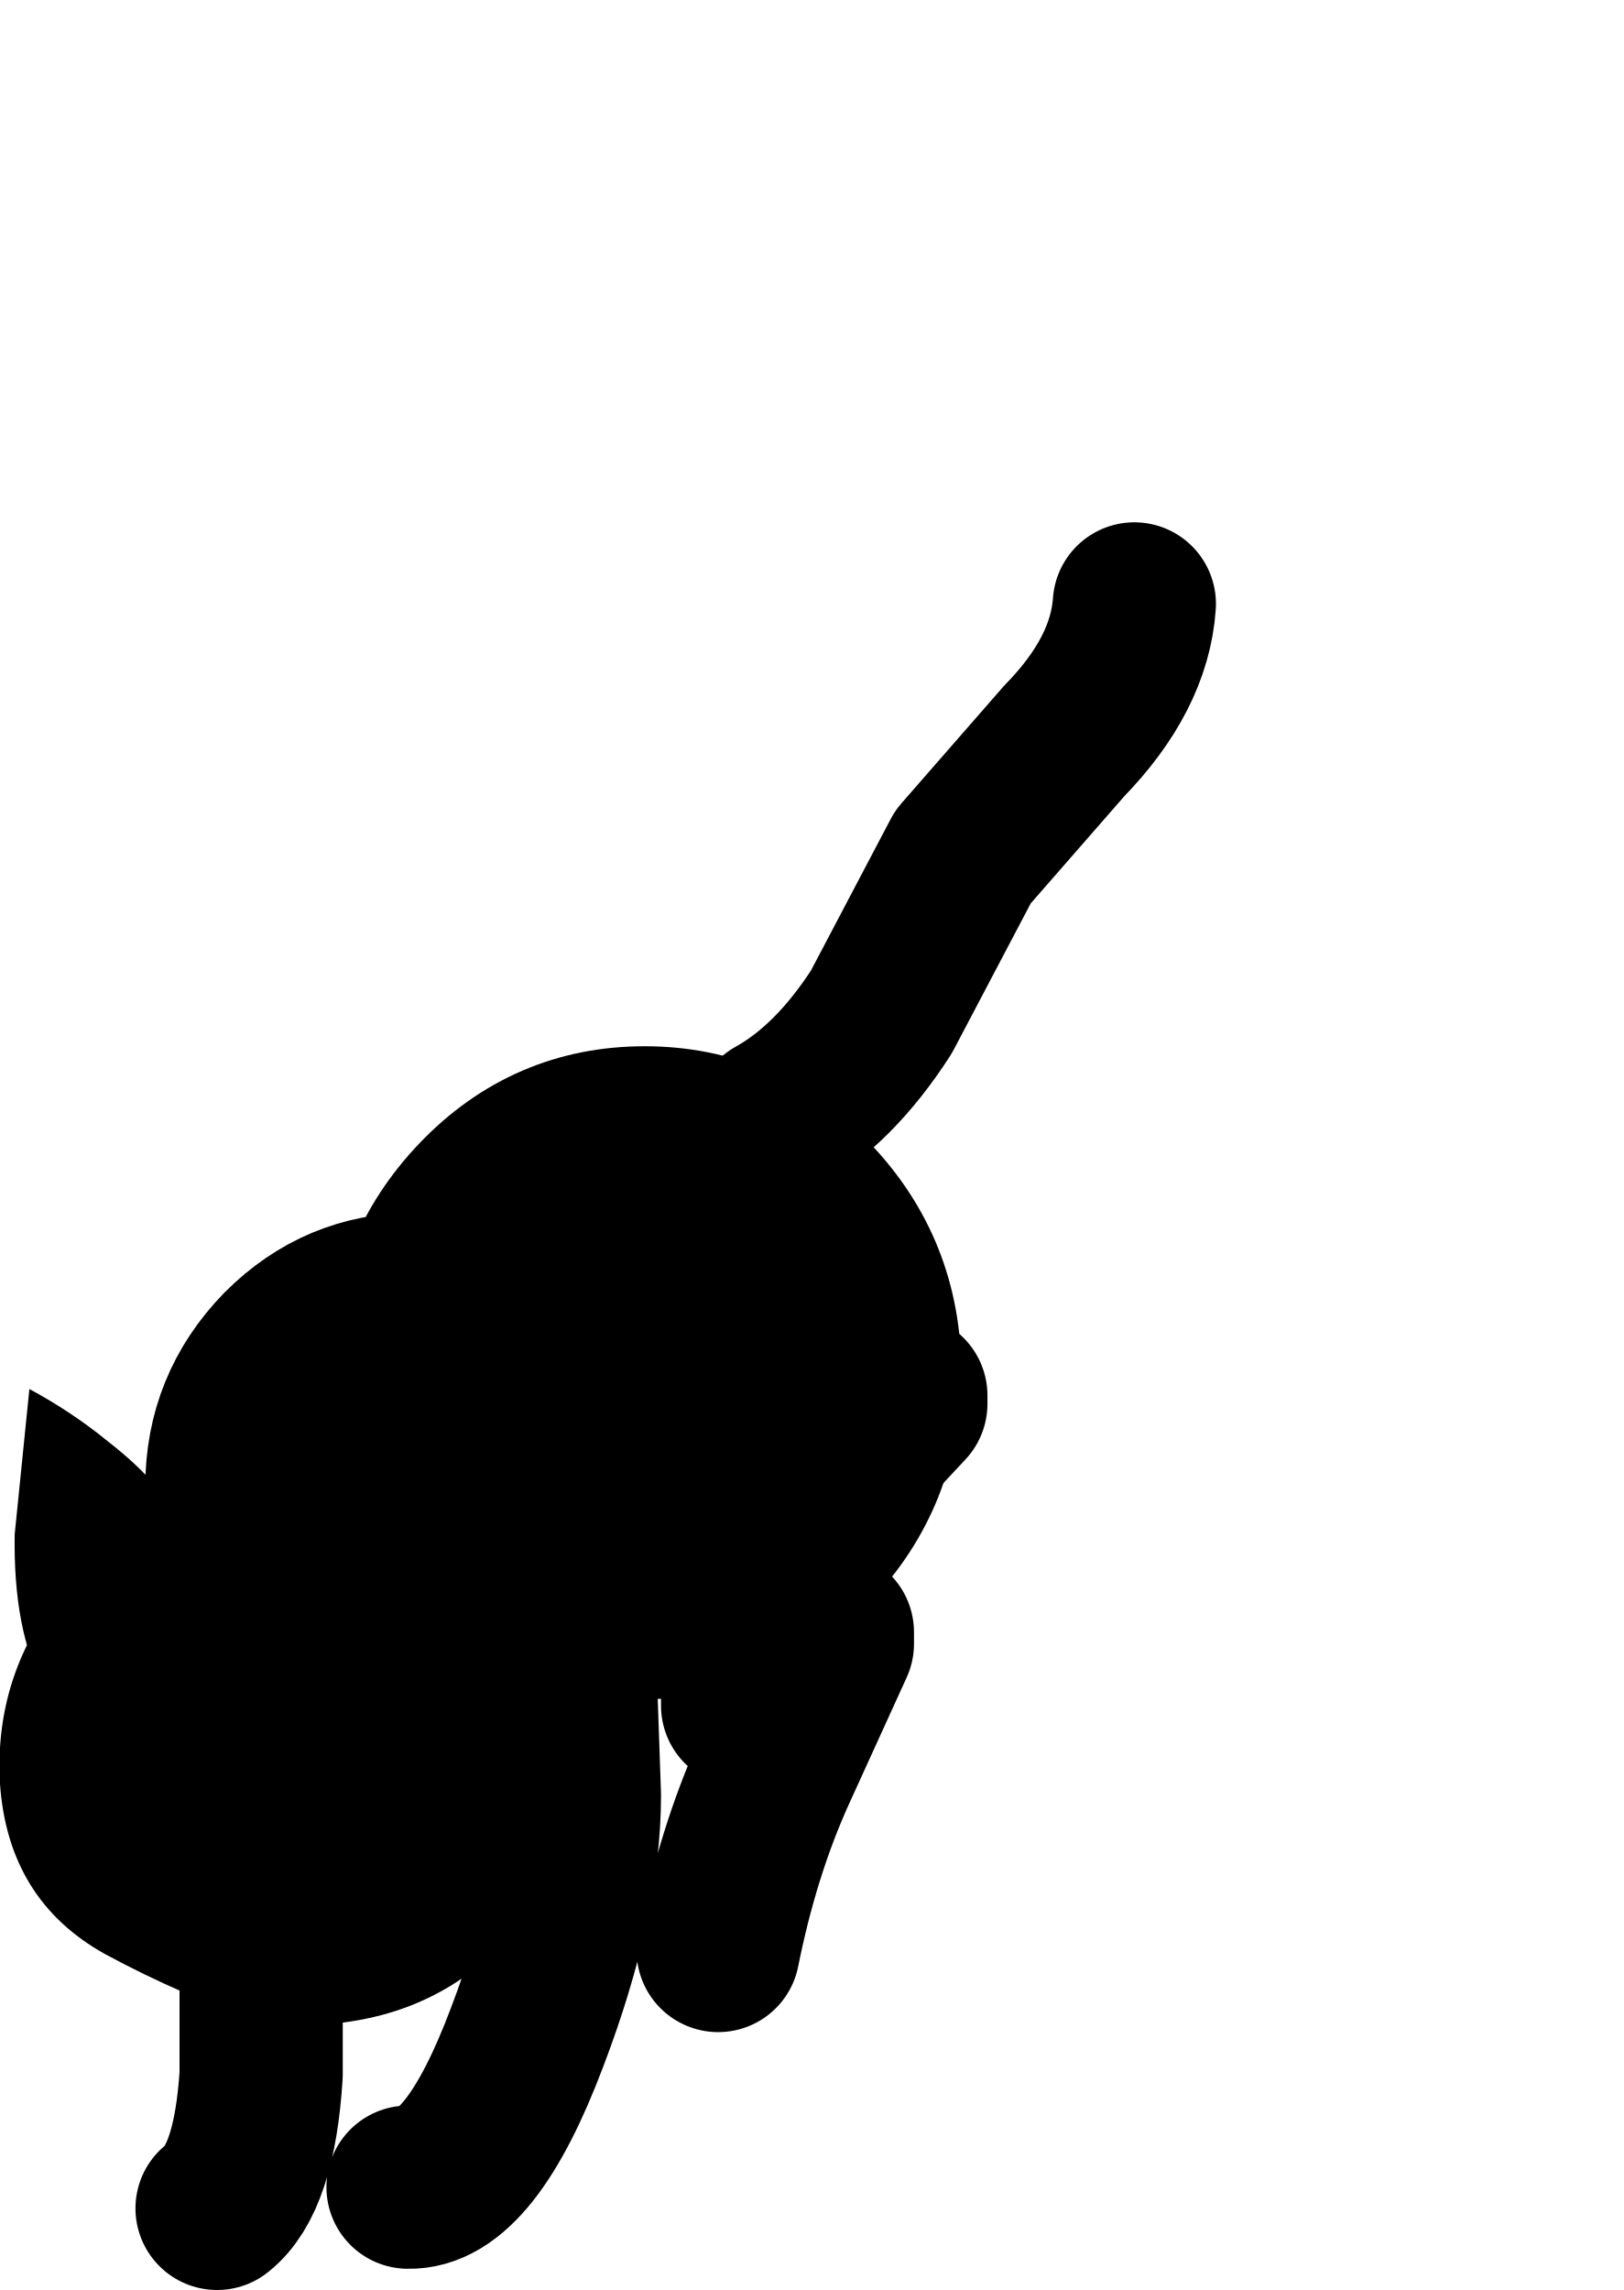
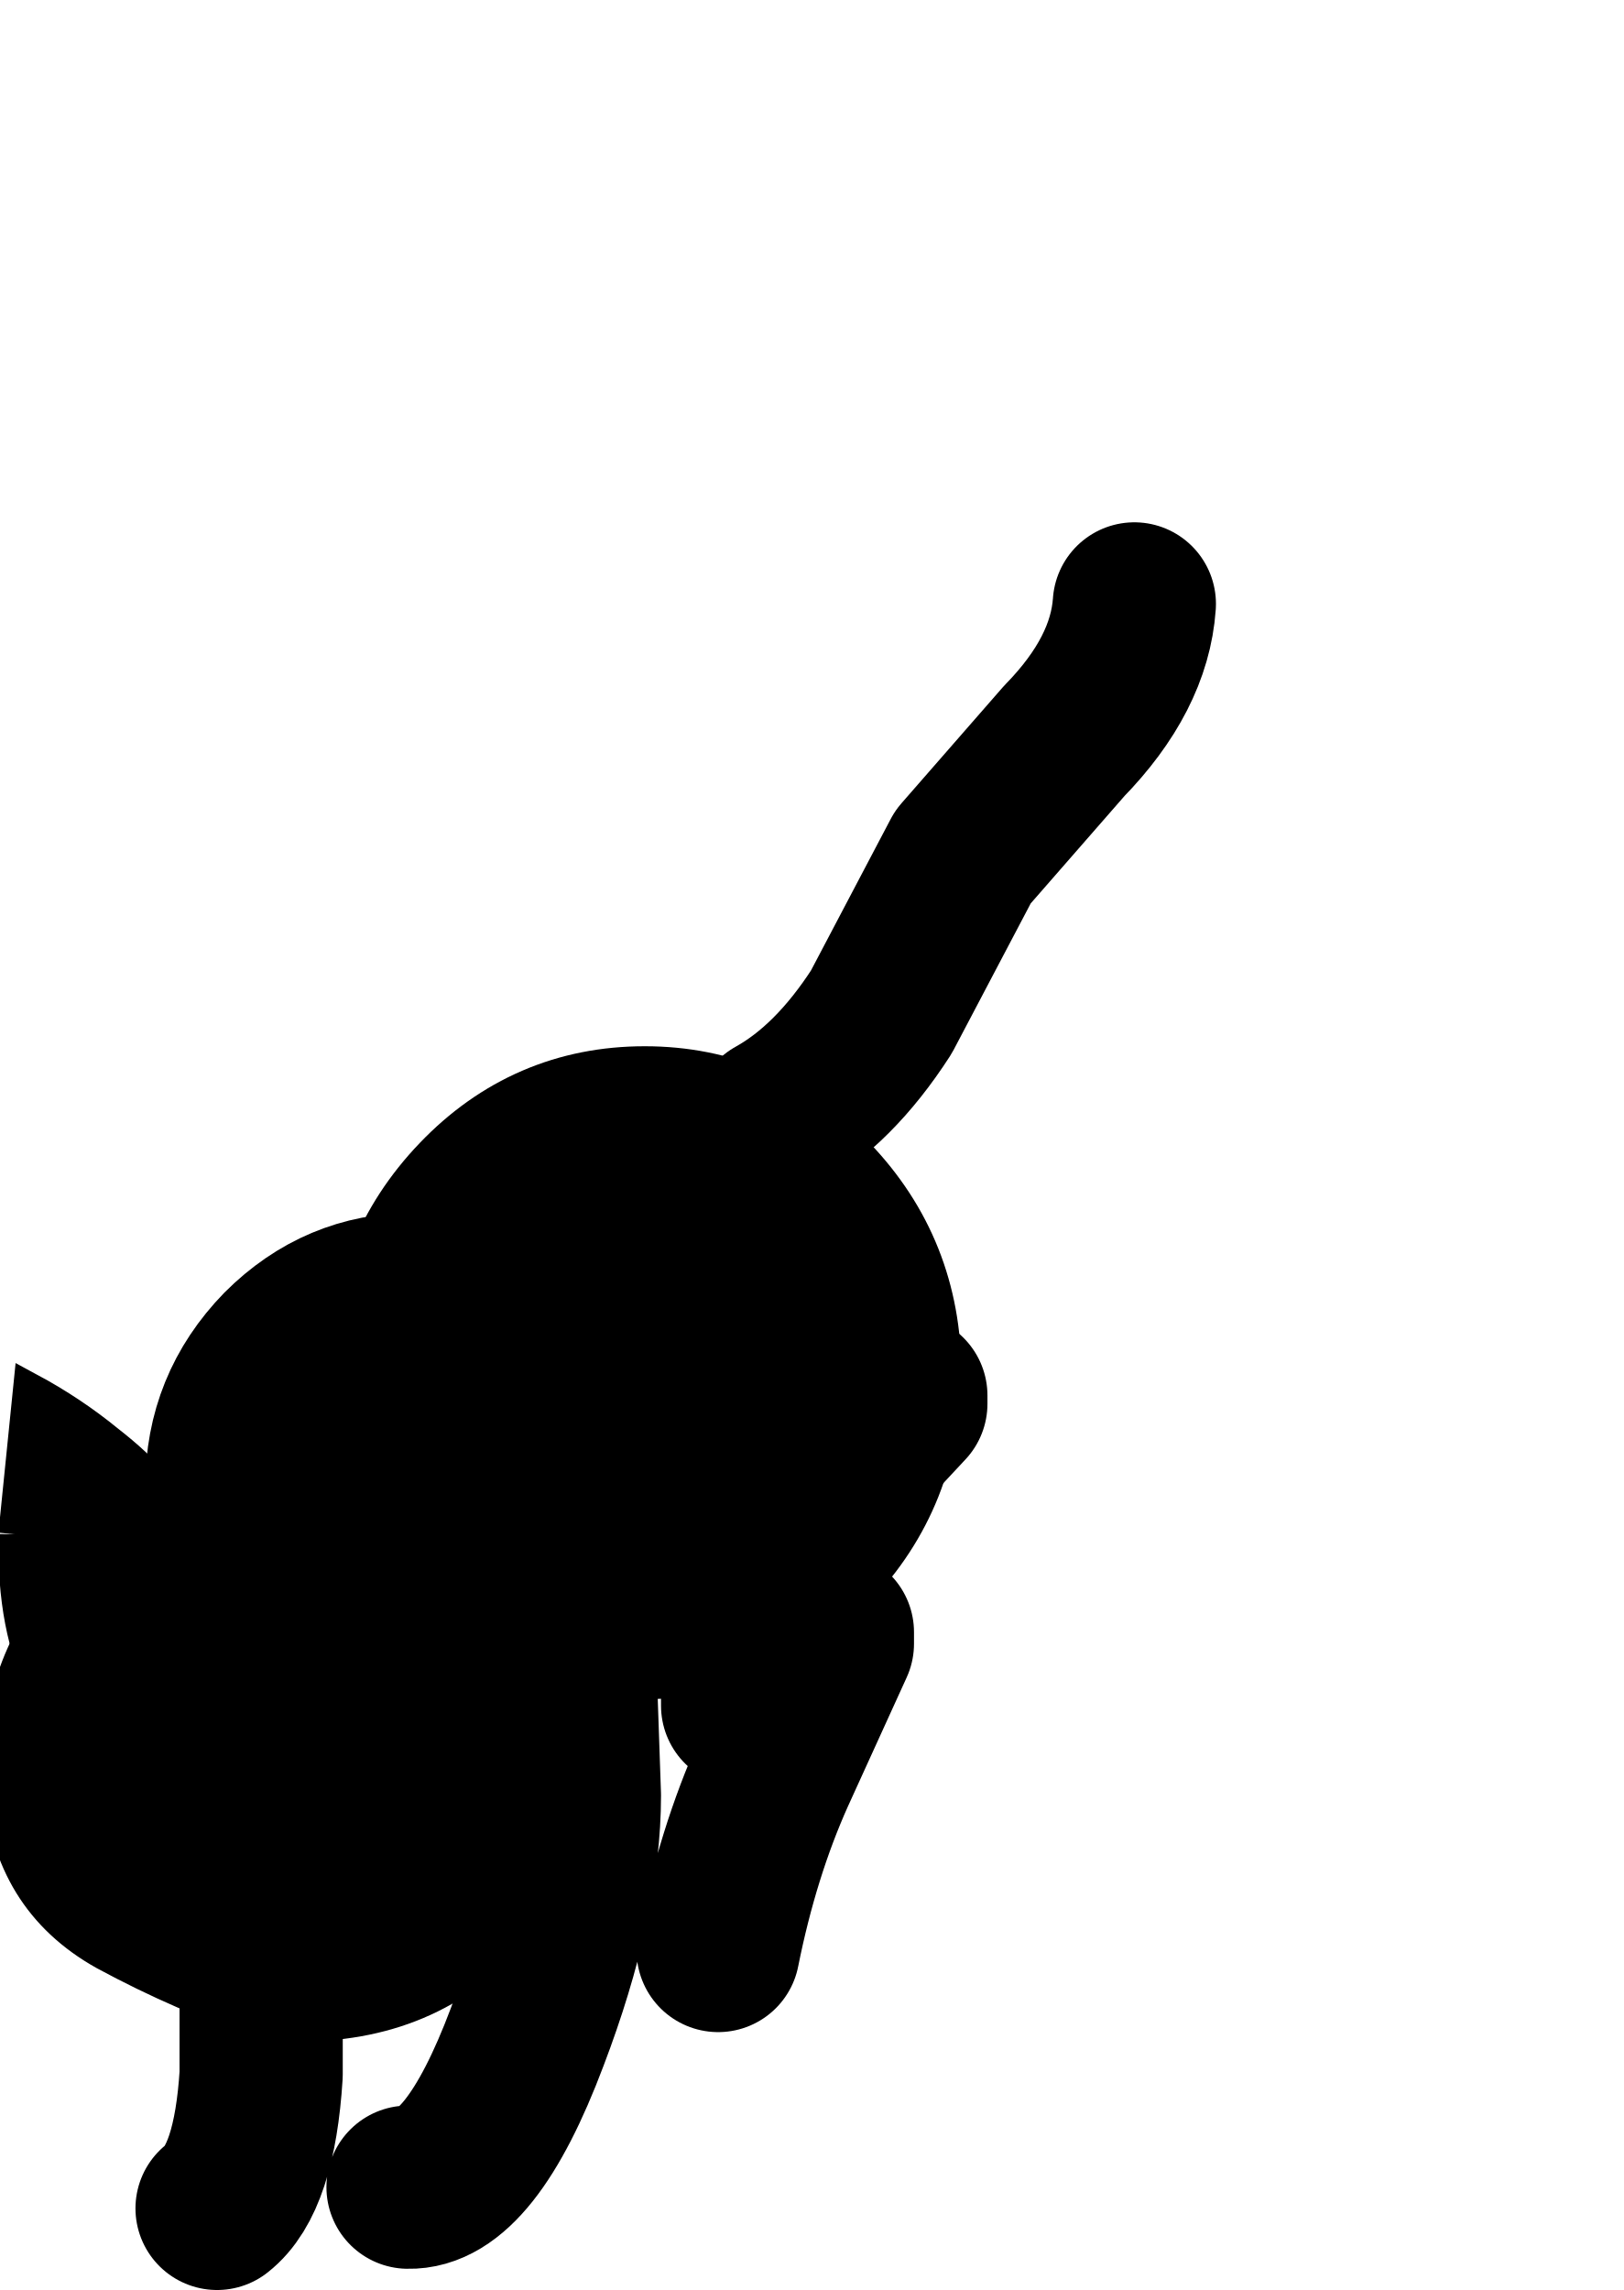
- <svg xmlns="http://www.w3.org/2000/svg" xmlns:xlink="http://www.w3.org/1999/xlink" width="49.75" height="70.15">
+ <svg xmlns="http://www.w3.org/2000/svg" xmlns:xlink="http://www.w3.org/1999/xlink" fill="currentColor" stroke="currentColor" color="cat-color" width="49.75" height="70.15">
  <g transform="translate(32.75 36.25)">
    <use xlink:href="#a" width="33.1" height="54.15" transform="translate(-28.6 -20.25)" />
    <use xlink:href="#b" width="18.45" height="19.75" transform="translate(-32.75 6.05)" />
  </g>
  <defs>
    <g id="a">
-       <path fill="none" stroke="#000" stroke-linecap="round" stroke-linejoin="round" stroke-width="5" d="M19.6 18.25q1.8-1 3.25-3.25l2.5-4.75 3.1-3.55q2-2.05 2.15-4.2" />
+       <path fill="none" stroke="currentColor" stroke-linecap="round" stroke-linejoin="round" stroke-width="5" d="M19.6 18.25q1.8-1 3.25-3.25l2.5-4.75 3.1-3.55q2-2.05 2.15-4.2" />
      <path fill-rule="evenodd" d="M21.05 31.7q-2.25 2.35-5.45 2.35t-5.45-2.35-2.25-5.65 2.25-5.65 5.45-2.35 5.45 2.35 2.25 5.65-2.25 5.65" />
-       <path fill="none" stroke="#000" stroke-linecap="round" stroke-linejoin="round" stroke-width="4" d="M21.05 31.7q-2.25 2.35-5.45 2.35t-5.45-2.35-2.25-5.65 2.25-5.65 5.45-2.35 5.45 2.35 2.25 5.65-2.25 5.65" />
+       <path fill="none" stroke="currentColor" stroke-linecap="round" stroke-linejoin="round" stroke-width="4" d="M21.05 31.7q-2.25 2.35-5.45 2.35t-5.45-2.35-2.25-5.65 2.25-5.65 5.45-2.35 5.45 2.35 2.25 5.65-2.25 5.65" />
      <path fill-rule="evenodd" d="M13 25q1.8 1.9 1.8 4.55t-1.8 4.5q-1.85 1.9-4.45 1.9-2.55 0-4.4-1.9-1.85-1.85-1.85-4.5T4.15 25q1.85-1.85 4.4-1.85 2.6 0 4.45 1.85" />
-       <path fill="none" stroke="#000" stroke-linecap="round" stroke-linejoin="round" stroke-width="4" d="M13 25q1.8 1.9 1.8 4.55t-1.8 4.5q-1.85 1.9-4.45 1.9-2.55 0-4.4-1.9-1.85-1.85-1.85-4.5T4.15 25q1.85-1.85 4.4-1.85 2.6 0 4.45 1.85" />
-       <path fill="none" stroke="#000" stroke-linecap="round" stroke-linejoin="round" stroke-width="5" d="M23.6 26.75V27l-2.75 2.95Q19 32.25 18.6 33.5v2.75h1q.25-.75 1.75-2.25v.35l-1.8 3.95q-1.1 2.45-1.7 5.45m-4.5-12.25v.25L13.6 39q0 3.2-1.6 7.4-1.75 4.65-3.65 4.6m-5.85.65q1.15-.9 1.35-4.1v-5.3L5.4 37.1q.95-3.5.7-5.1" />
+       <path fill="none" stroke="currentColor" stroke-linecap="round" stroke-linejoin="round" stroke-width="4" d="M13 25q1.8 1.9 1.8 4.55t-1.8 4.5q-1.85 1.9-4.45 1.9-2.55 0-4.4-1.9-1.85-1.85-1.85-4.5T4.15 25q1.85-1.85 4.4-1.85 2.6 0 4.45 1.85" />
+       <path fill="none" stroke="currentColor" stroke-linecap="round" stroke-linejoin="round" stroke-width="5" d="M23.6 26.75V27l-2.75 2.95Q19 32.25 18.6 33.5v2.75h1q.25-.75 1.75-2.25v.35l-1.8 3.95q-1.1 2.45-1.7 5.45m-4.5-12.25v.25L13.6 39q0 3.2-1.6 7.4-1.75 4.65-3.65 4.6m-5.85.65q1.15-.9 1.35-4.1v-5.3L5.4 37.1q.95-3.5.7-5.1" />
    </g>
    <g id="b" fill-rule="evenodd">
      <path d="M18.4 12.95q-.3 3.25-3.15 4.45-2.7 2.65-7.1 2.3-2.55-.85-4.95-2.15Q.25 15.9 0 12.35q-.2-3.4 2-6.05 2.2-2.7 5.6-3.15 3.4-.4 6.2 1.5 2.8 1.95 4.05 5.1.7 1.5.55 3.2" />
      <path d="M13.5.05Q15.2-.4 17 6.5q.55 2.15.5 2.85l-1.25.35Q13.6 8.6 12.1 7.6q-2.05-1.35-2.85-2.95l.1-.05.1-.2.75.2.35.15L11.6 2.4Q12.7.25 13.5.05M.45 4.7.9.25q1.3.7 2.4 1.6 1.8 1.4 2.15 2.55.35 1.45-1.15 3-1.25 1.4-2.95 2Q.4 7.65.45 4.7" />
    </g>
  </defs>
</svg>
